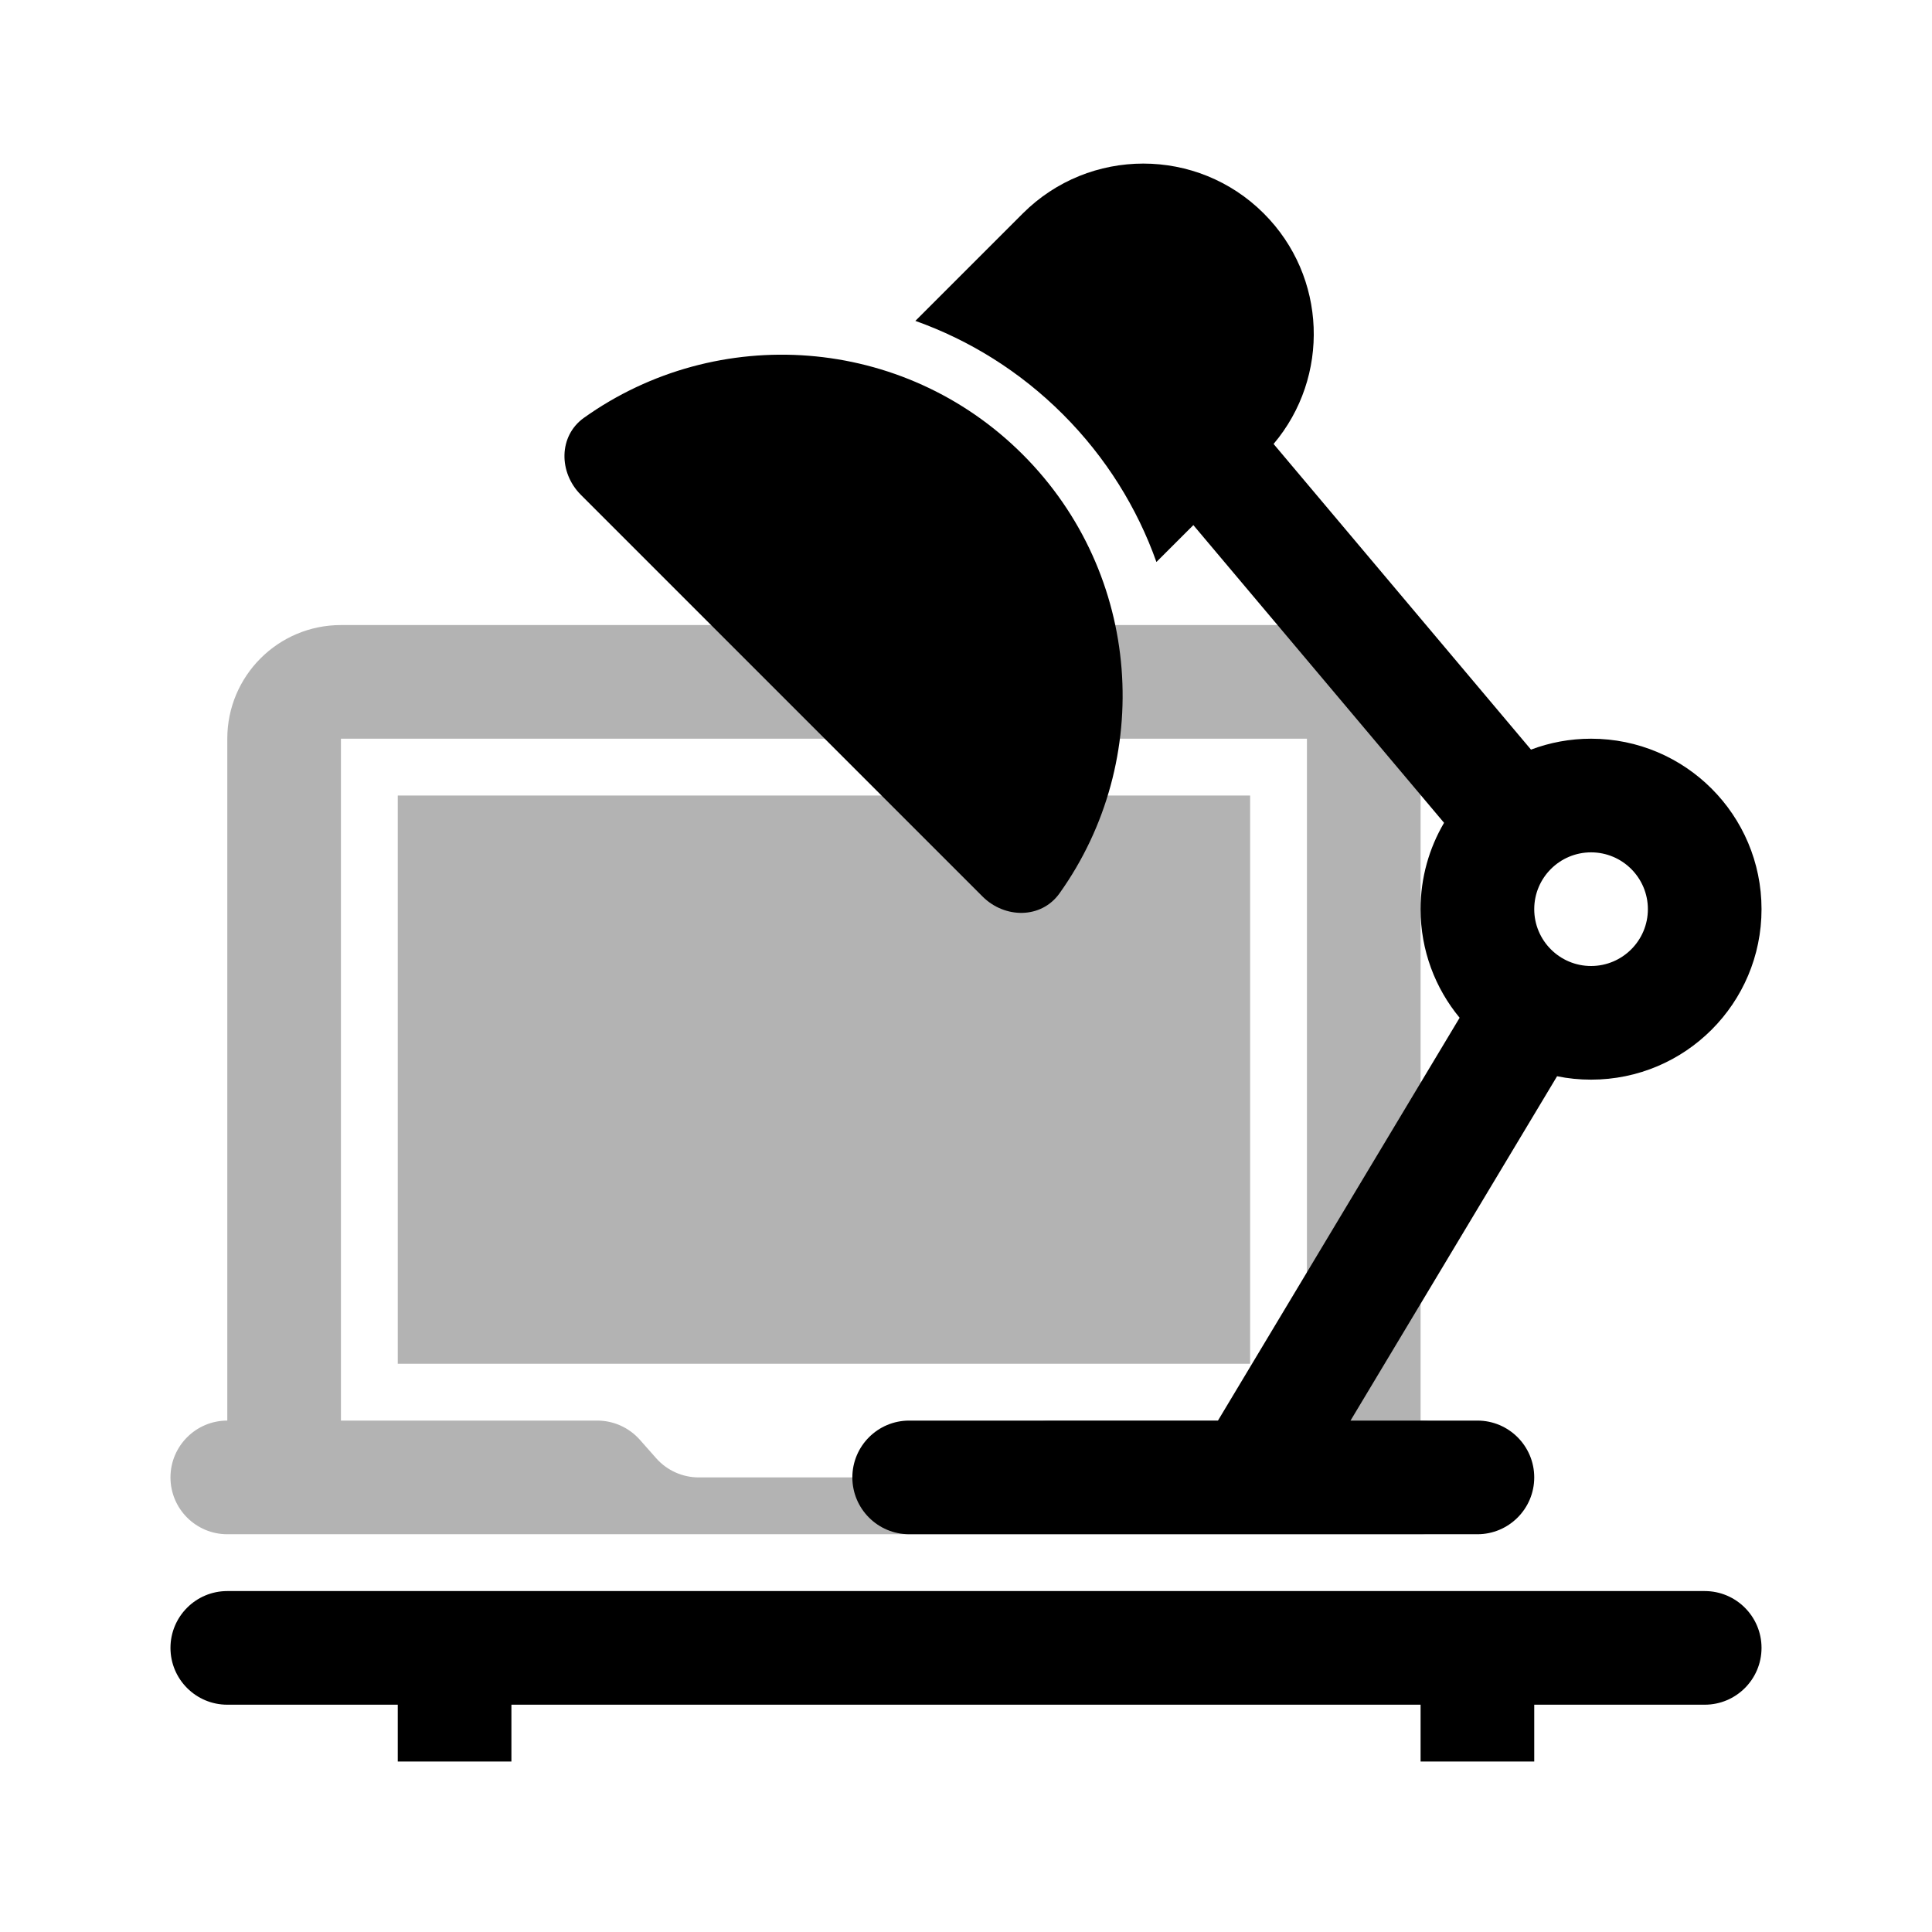
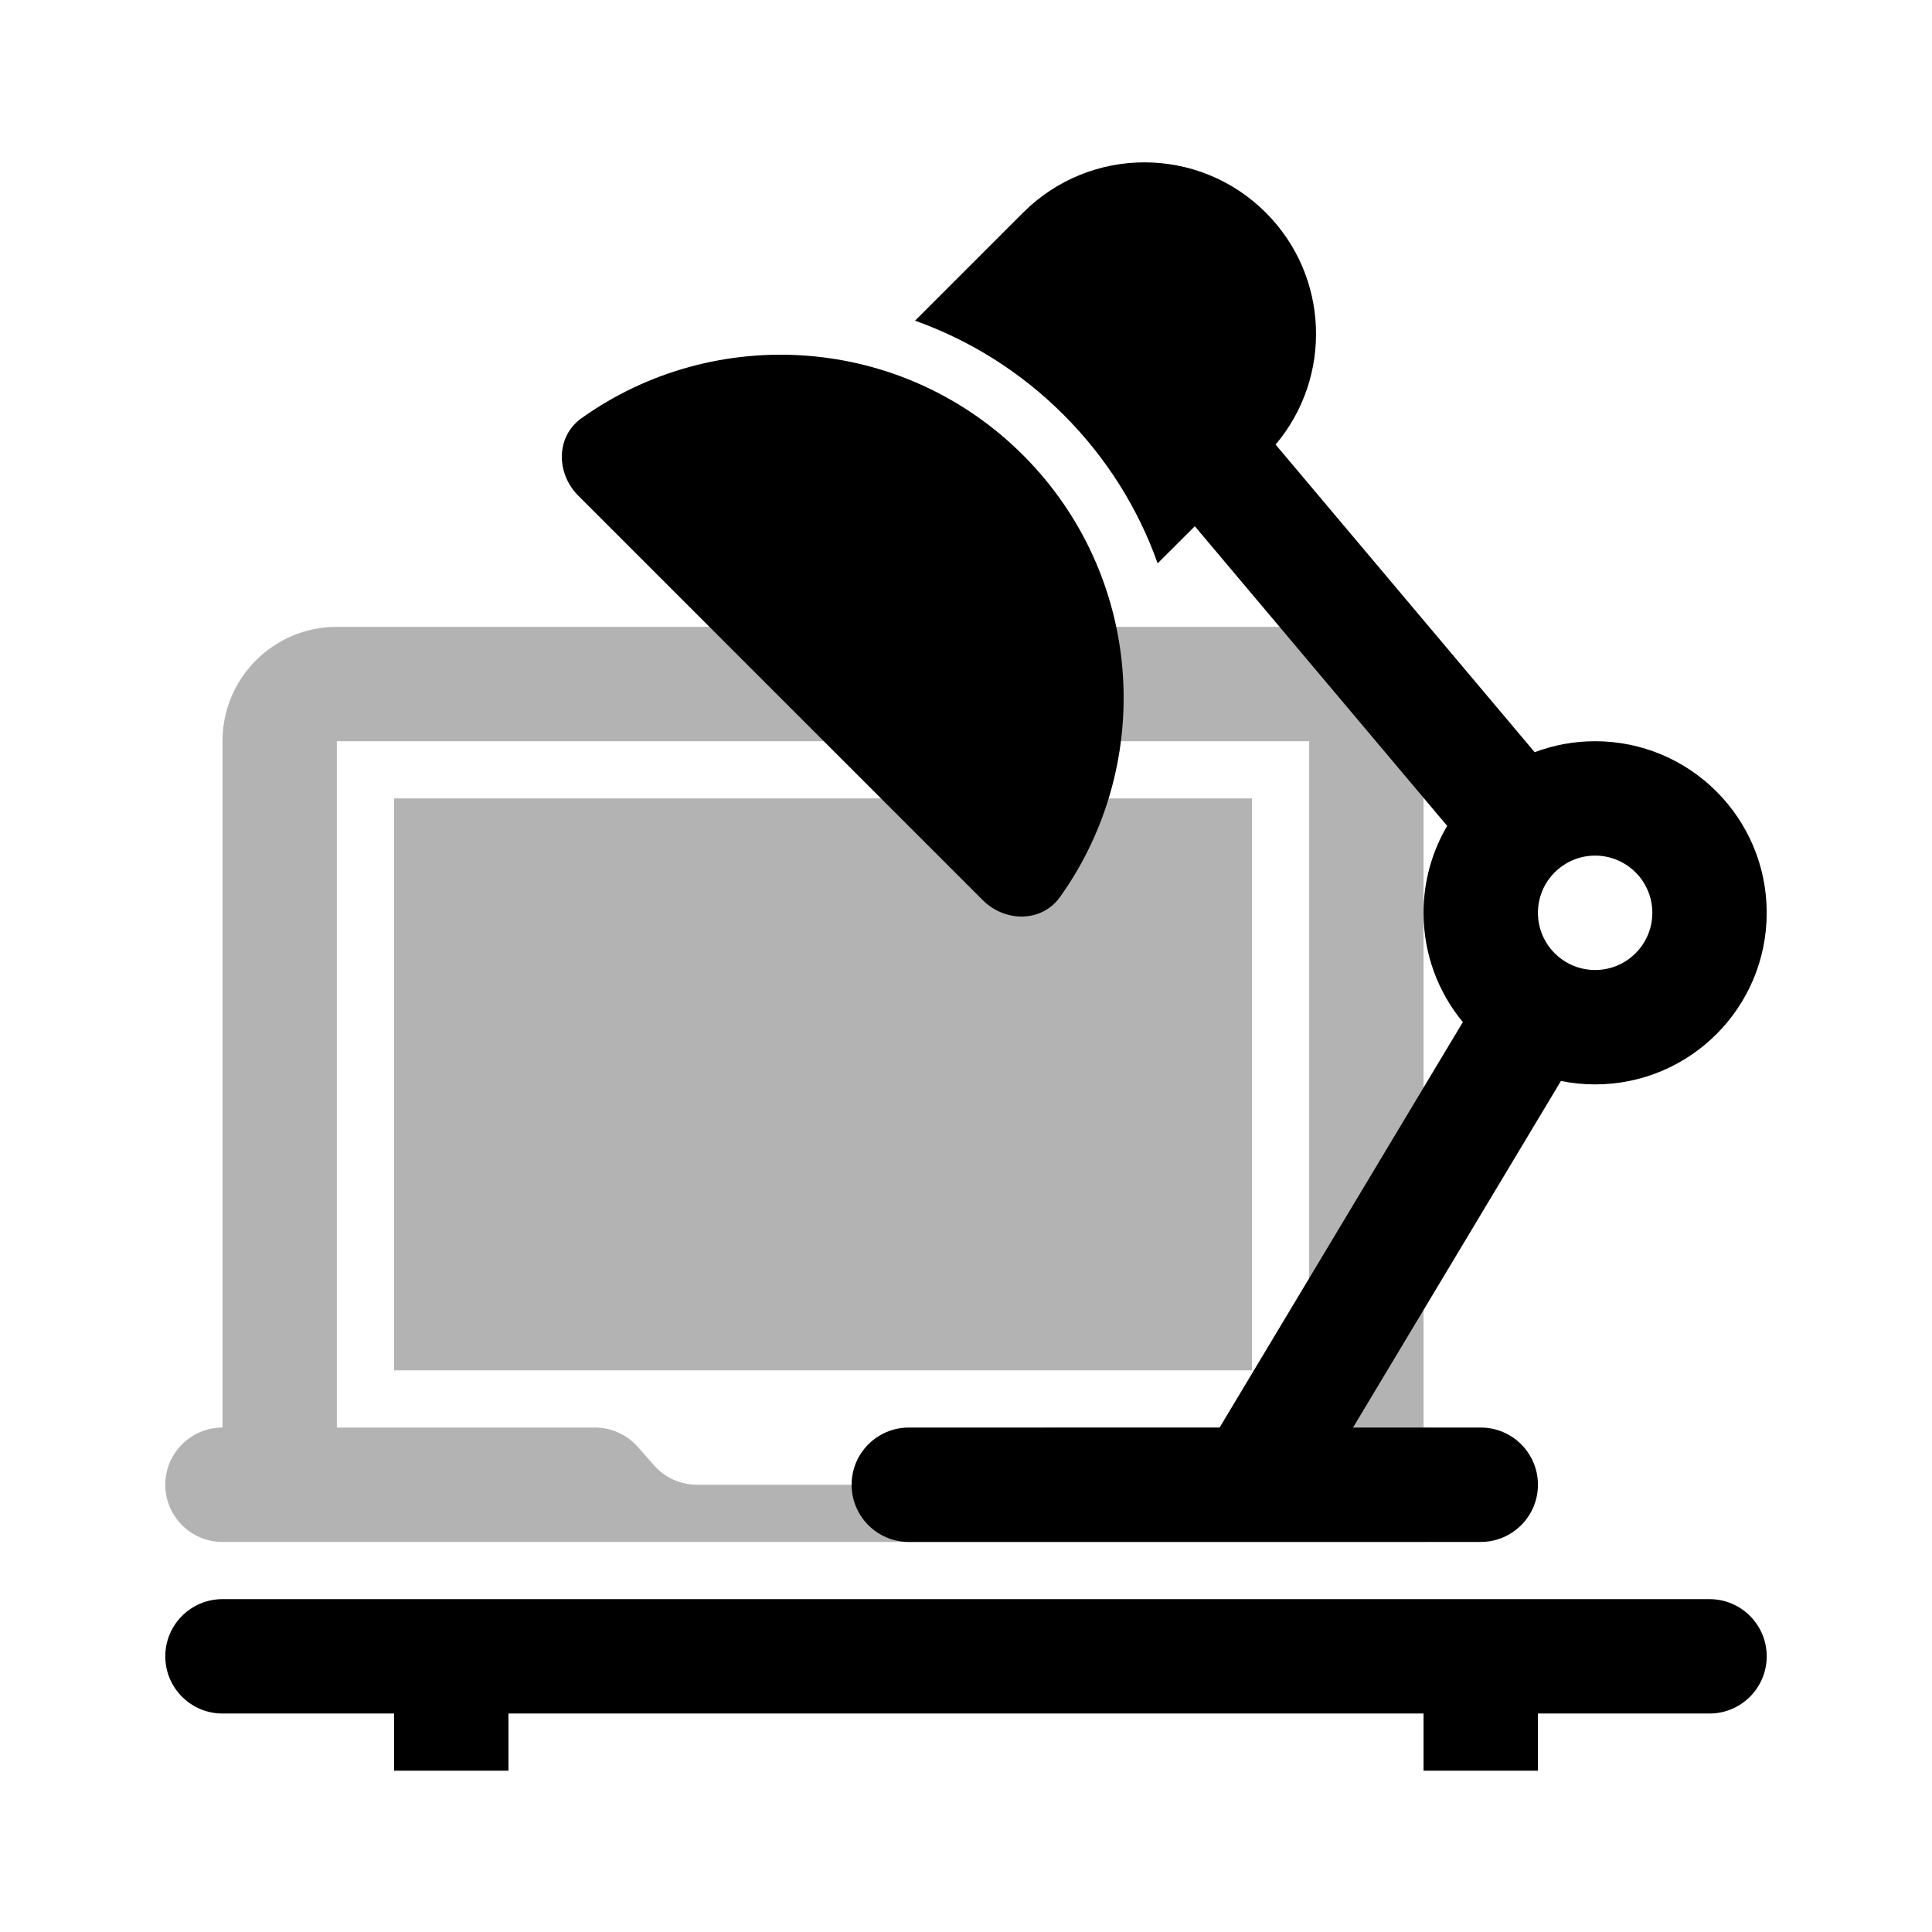
- <svg xmlns="http://www.w3.org/2000/svg" width="34" height="34" viewBox="0 0 34 34" fill="none">
+ <svg xmlns="http://www.w3.org/2000/svg" width="33.78" height="33.78" viewBox="0.11 0.04 33.78 33.78" fill="none">
  <path d="M7 14H22V24H7V14Z" fill="currentColor" fill-opacity="0.3" />
  <path fill-rule="evenodd" clip-rule="evenodd" d="M4 13C4 11.895 4.895 11 6 11H23C24.105 11 25 11.895 25 13L25 25C25.552 25 26 25.448 26 26C26 26.552 25.552 27 25 27H4C3.448 27 3 26.552 3 26C3 25.448 3.448 25 4 25V13ZM6 25H10.511C10.797 25 11.07 25.123 11.26 25.337L11.548 25.663C11.738 25.877 12.01 26 12.297 26H16.703C16.99 26 17.262 25.877 17.452 25.663L17.74 25.337C17.93 25.123 18.203 25 18.489 25H23V13H6V25Z" fill="currentColor" fill-opacity="0.3" />
  <path fill-rule="evenodd" clip-rule="evenodd" d="M20.351 9.89L21.001 9.241L25.413 14.48C25.151 14.926 25 15.445 25 16C25 16.726 25.258 17.392 25.687 17.911L21.434 25H16C15.448 25 15 25.448 15 26C15 26.552 15.448 27 16 27H26C26.552 27 27 26.552 27 26C27 25.448 26.552 25 26 25H23.767L27.402 18.94C27.595 18.98 27.795 19 28 19C29.657 19 31 17.657 31 16C31 14.343 29.657 13 28 13C27.628 13 27.271 13.068 26.943 13.192L22.413 7.813C23.41 6.634 23.353 4.868 22.241 3.757C21.07 2.586 19.171 2.586 17.999 3.757L16.109 5.647C17.057 5.985 17.947 6.533 18.706 7.292C19.465 8.051 20.014 8.942 20.351 9.89ZM28 15C28.552 15 29 15.448 29 16C29 16.552 28.552 17 28 17C27.448 17 27 16.552 27 16C27 15.448 27.448 15 28 15Z" fill="currentColor" />
  <path d="M10.276 7.353C12.62 5.681 15.896 5.896 17.999 7.999C20.102 10.103 20.318 13.379 18.645 15.722C18.324 16.172 17.683 16.168 17.292 15.778L10.221 8.707C9.831 8.316 9.827 7.674 10.276 7.353Z" fill="currentColor" />
  <path d="M4 28C3.448 28 3 28.448 3 29C3 29.552 3.448 30 4 30H7V31H9V30H25V31H27V30H30C30.552 30 31 29.552 31 29C31 28.448 30.552 28 30 28H4Z" fill="currentColor" />
</svg>
